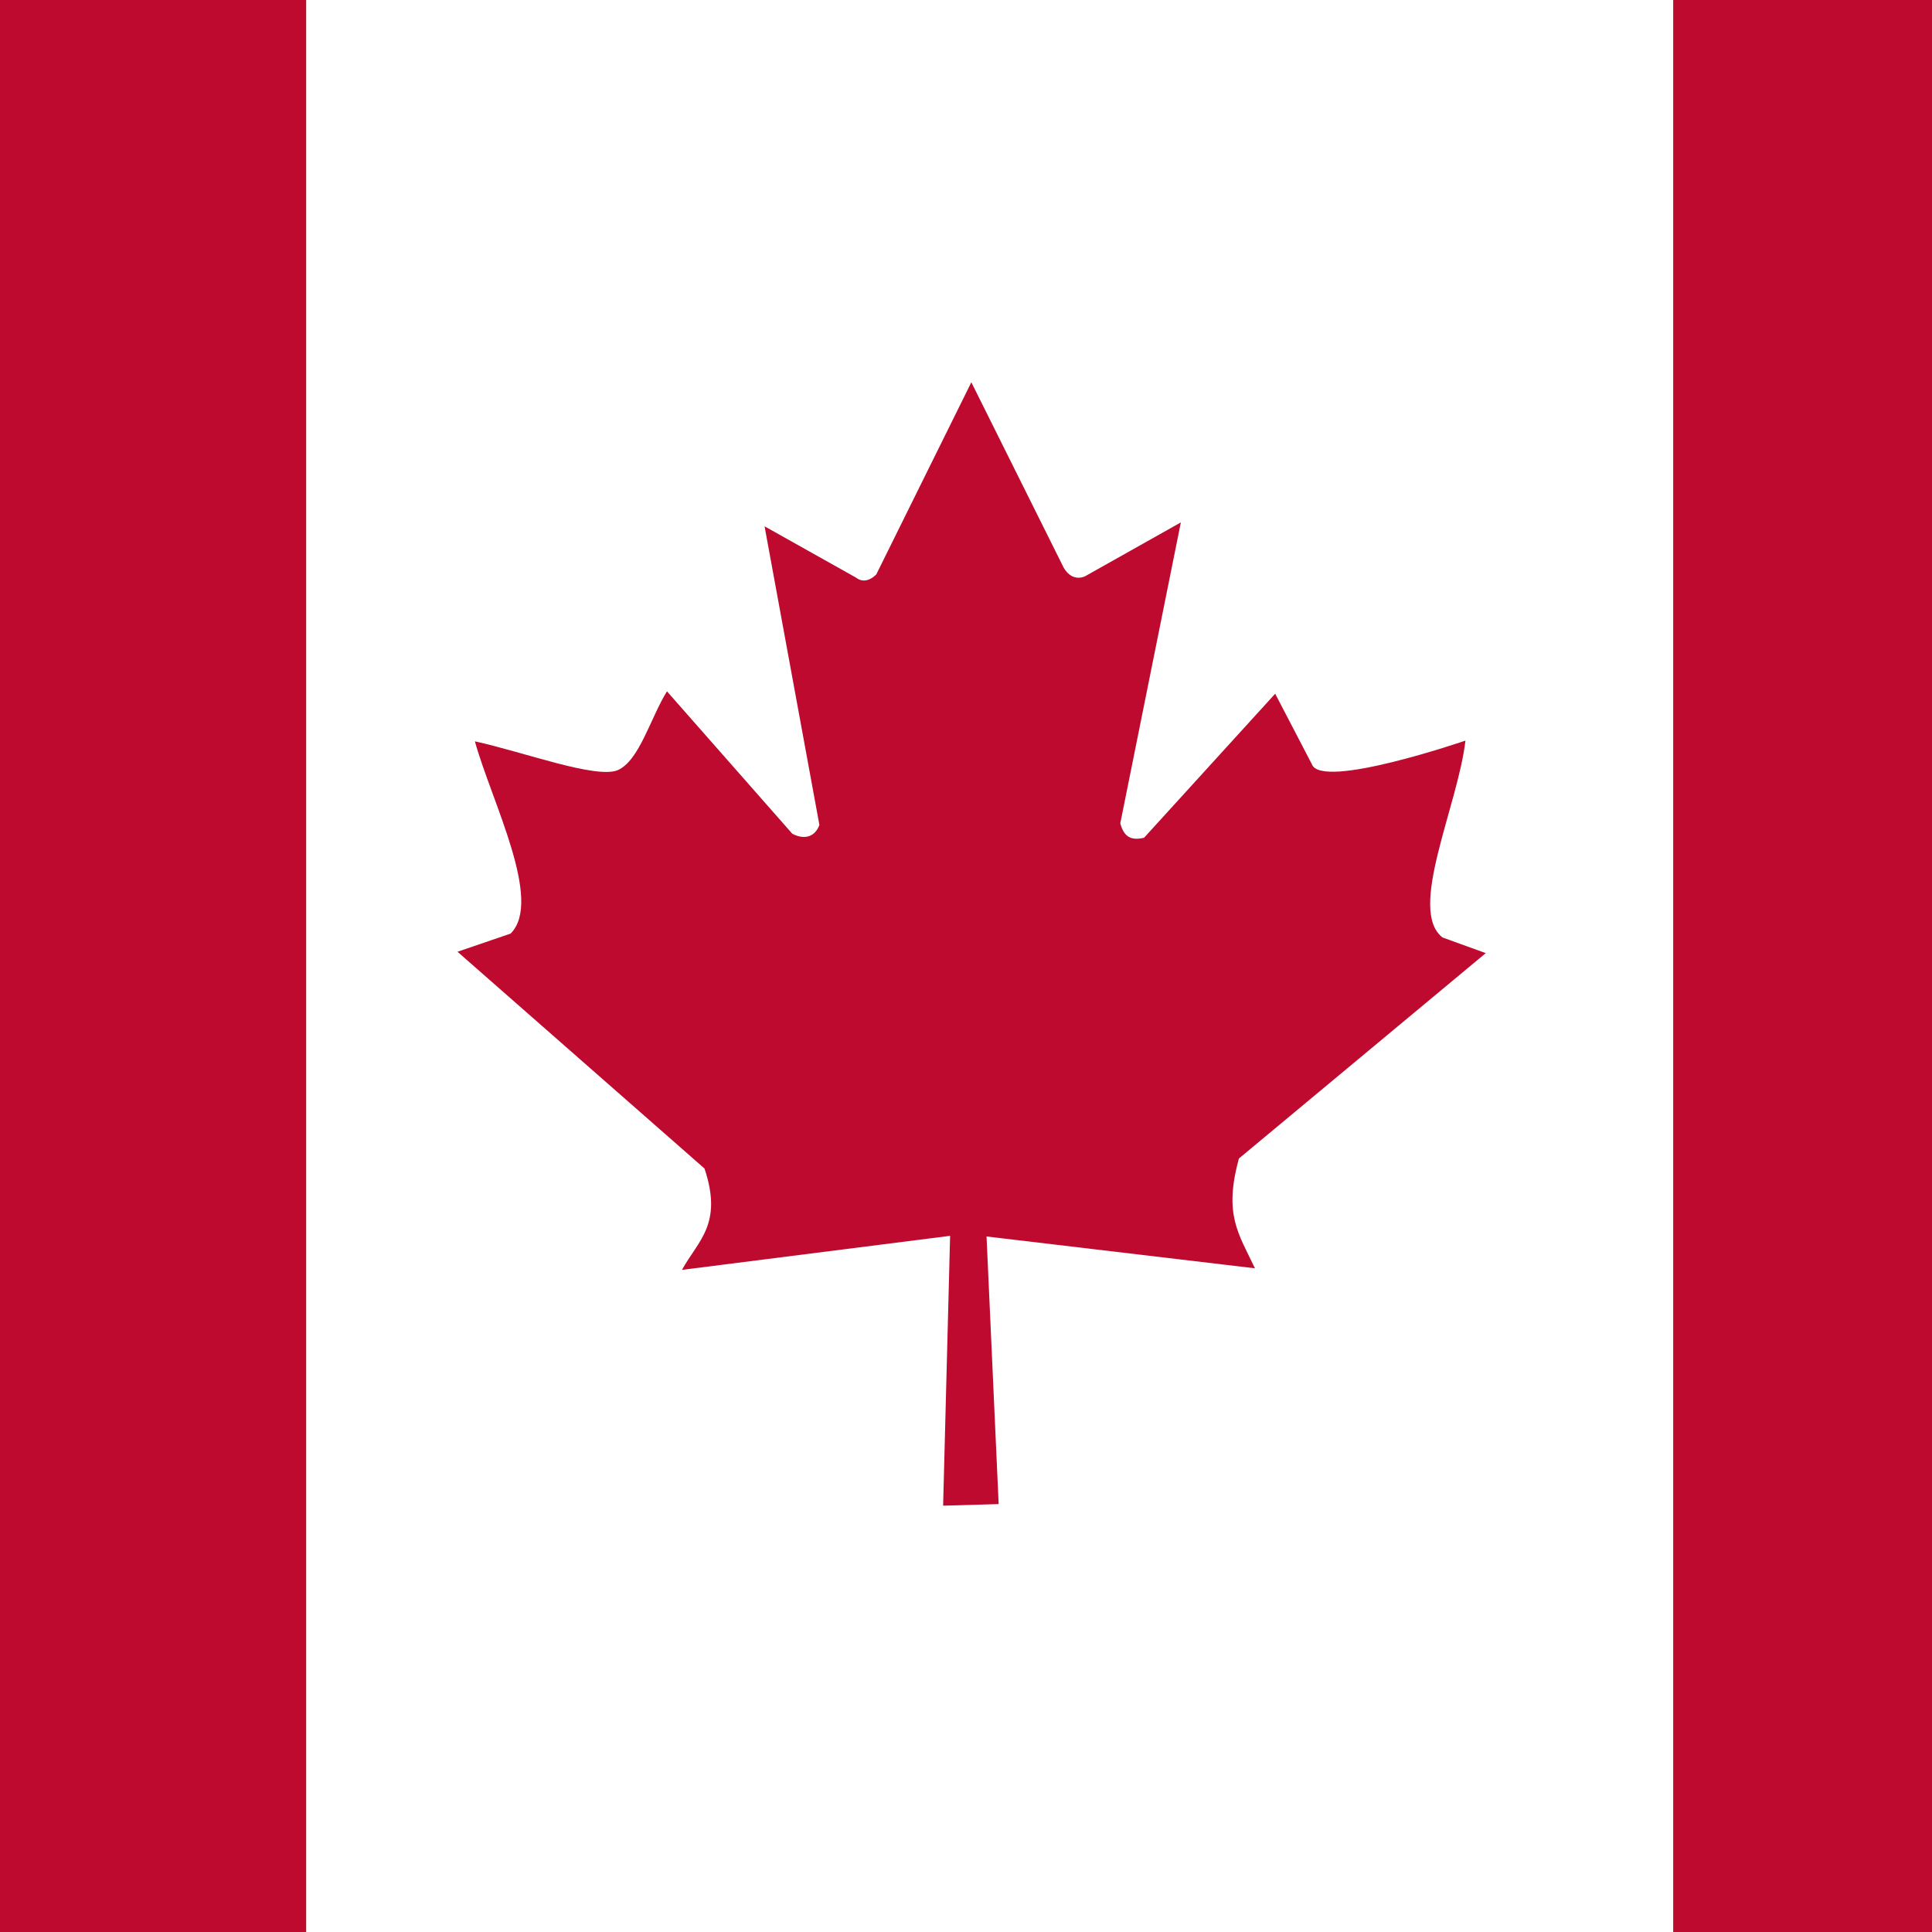
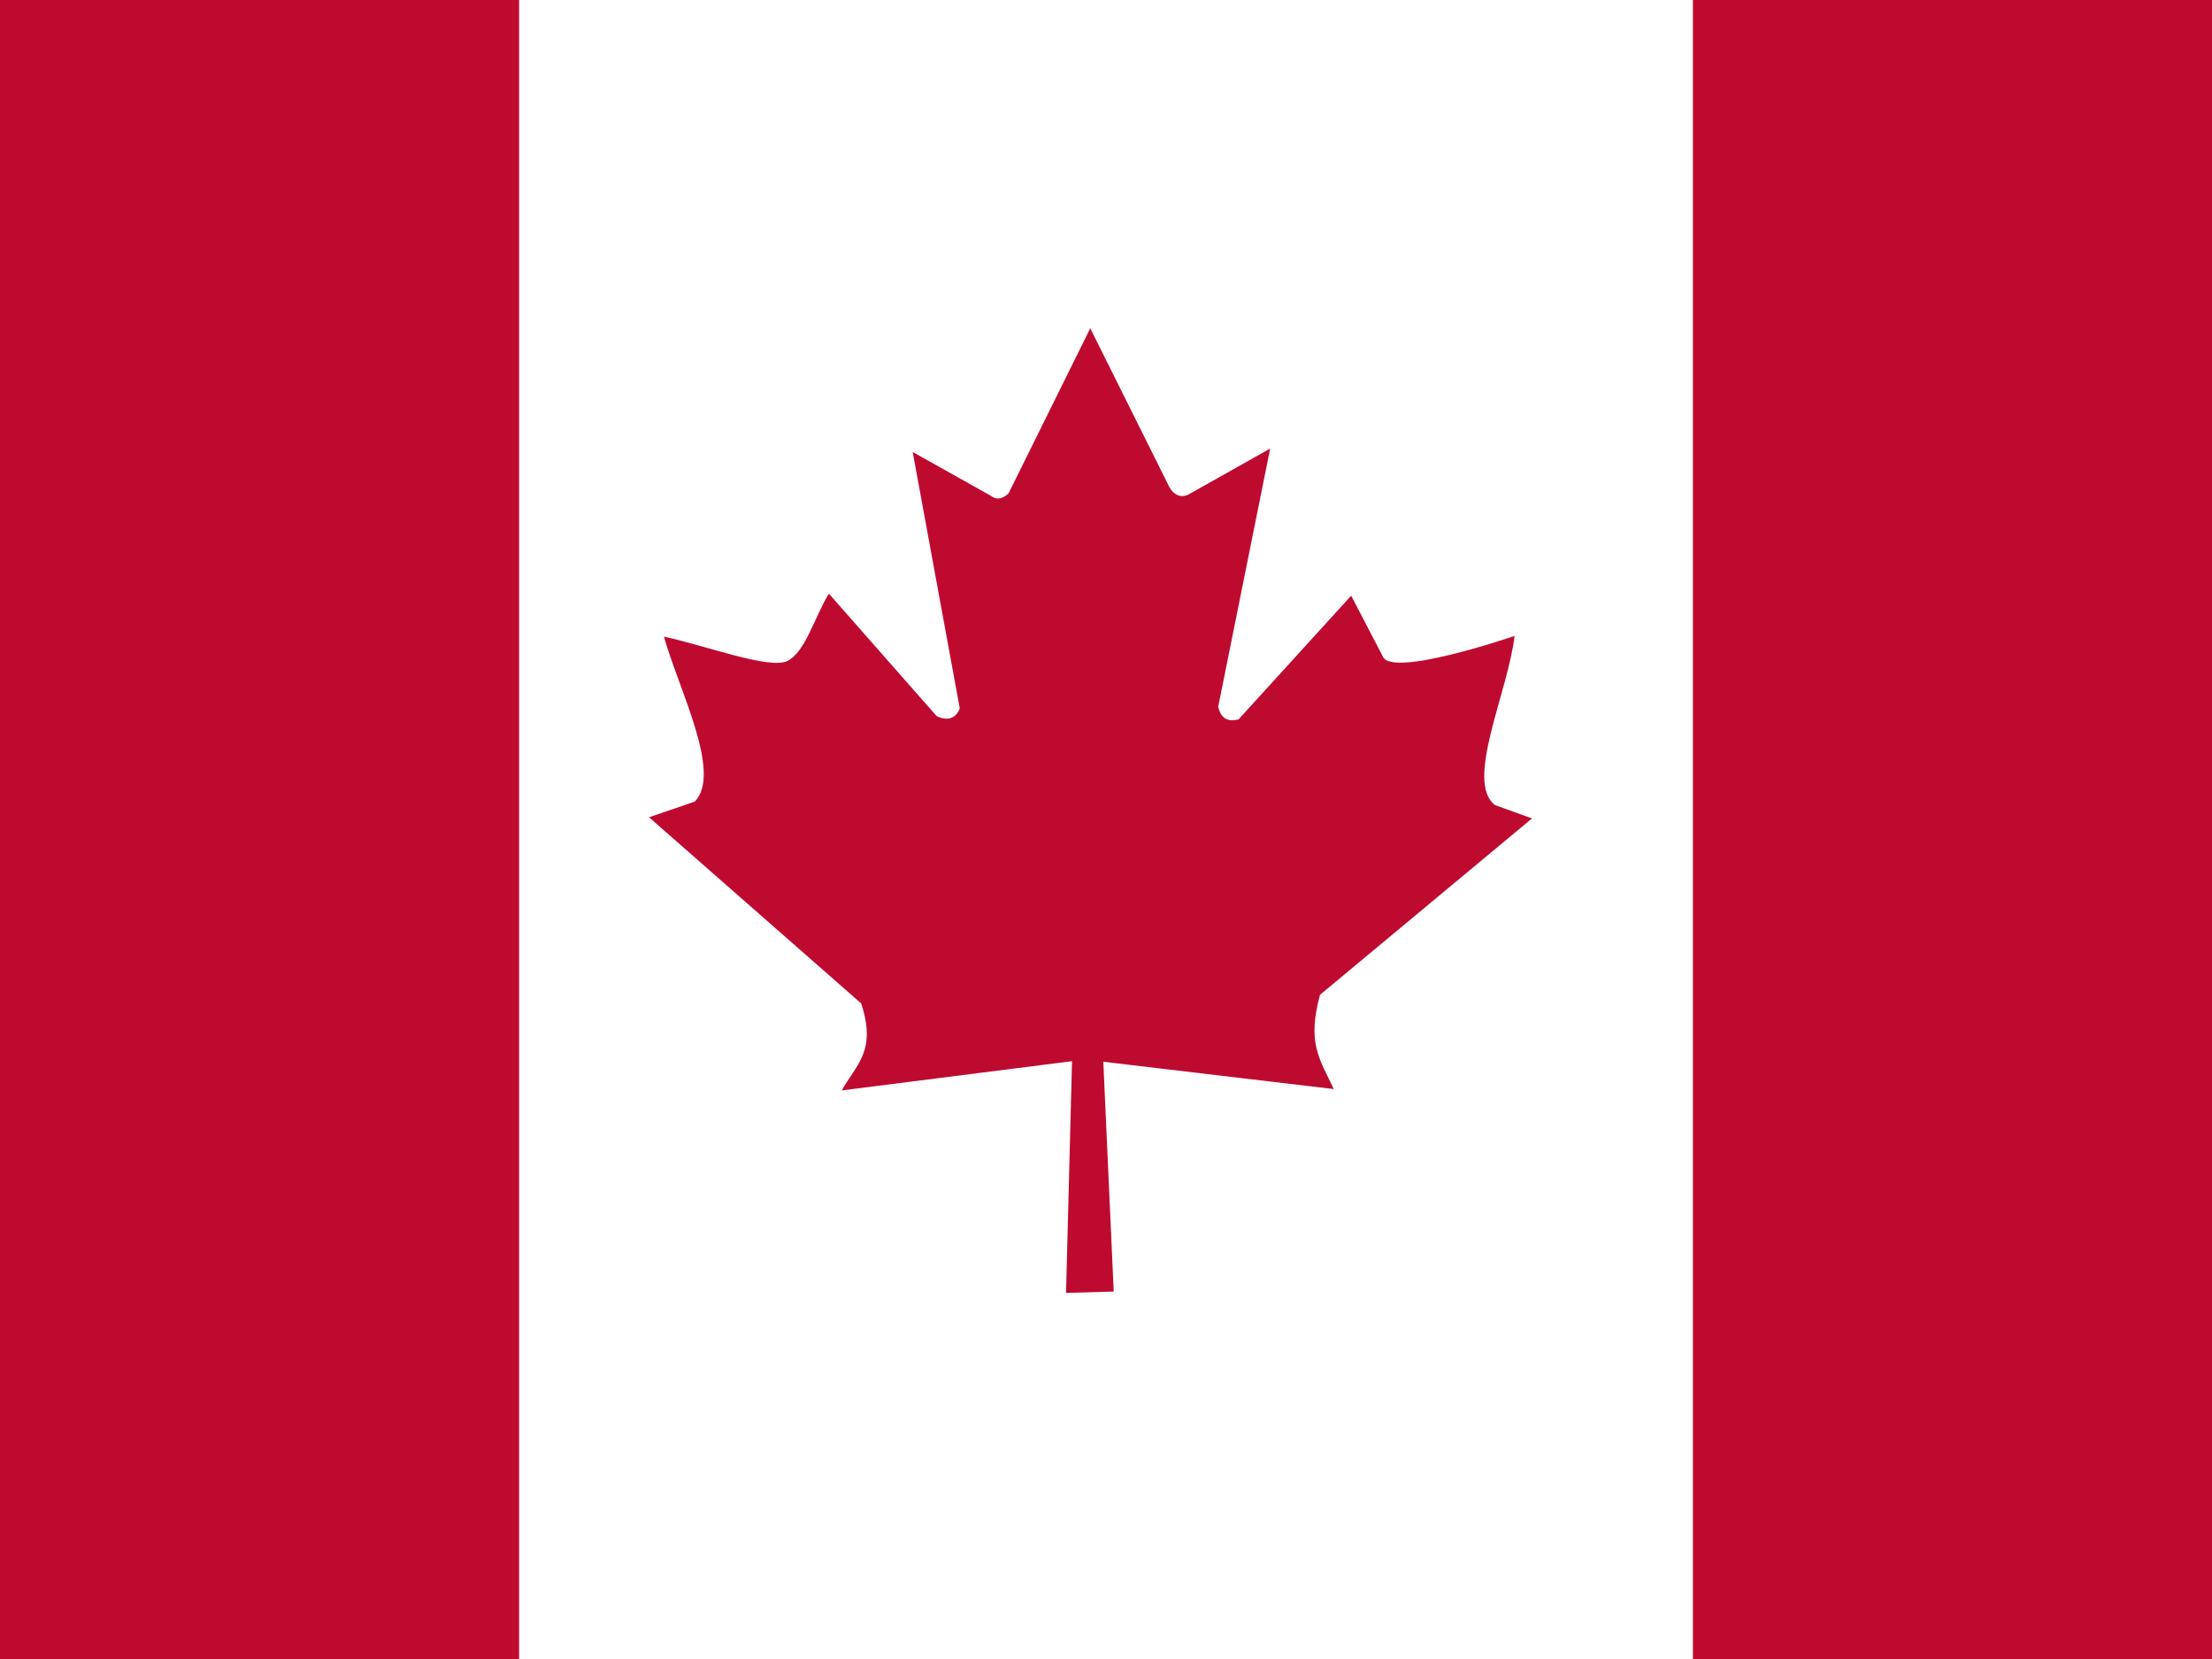
- <svg xmlns="http://www.w3.org/2000/svg" height="512" width="512">
+ <svg xmlns="http://www.w3.org/2000/svg" fill-opacity="14.118" height="480" width="640" fill="#28ff09">
  <defs>
    <clipPath id="a">
-       <path fill-opacity=".67" d="M.182 3.025h512v512h-512z" />
+       <path fill-opacity=".67" fill="#000" d="M-79.06 0h682.67v512H-79.06z" />
    </clipPath>
  </defs>
-   <g clip-path="url(#a)" transform="translate(-.182 -3.025)">
-     <path fill="#fff" d="M81.32 3.025h362.275v512H81.32z" />
-     <path fill="#bf0a30" d="M-99.818 3.025H81.32v512H-99.818zM443.595 3.025h181.138v512H443.595zM135.49 250.44l-14.067 4.808 65.456 57.446c4.95 14.764-1.72 19.116-5.97 26.86l71.06-9.02-1.85 71.512 14.718-.423-3.21-70.918 71.13 8.432c-4.402-9.297-8.32-14.233-4.247-29.098l65.414-54.426-11.447-4.144c-9.36-7.222 4.044-34.784 6.066-52.178 0 0-38.195 13.135-40.698 6.262l-9.727-18.685-34.747 38.17c-3.796.91-5.413-.6-6.304-3.808l16.053-79.766-25.42 14.297c-2.128.91-4.256.125-5.658-2.355l-24.445-49.073-25.21 50.952c-1.9 1.826-3.802 2.037-5.38.796L202.8 142.505l14.53 79.143c-1.156 3.142-3.924 4.026-7.18 2.325l-33.216-37.737c-4.345 6.962-7.29 18.336-13.033 20.885-5.744 2.388-24.98-4.822-37.873-7.636 4.404 15.895 18.176 42.302 9.46 50.957z" />
+   <g fill-opacity="1" clip-path="url(#a)" transform="translate(74.118) scale(.9375)">
+     <path fill="#fff" d="M81.137 0h362.276v512H81.137z" />
+     <path fill="#bf0a30" d="M-100 0H81.138v512H-100zM443.413 0H624.55v512H443.414zM135.31 247.41l-14.067 4.808 65.456 57.446c4.95 14.764-1.72 19.116-5.97 26.86l71.06-9.02-1.85 71.512 14.718-.423-3.21-70.918 71.13 8.432c-4.402-9.297-8.32-14.233-4.247-29.098l65.414-54.426-11.447-4.144c-9.36-7.222 4.044-34.784 6.066-52.178 0 0-38.195 13.135-40.698 6.262l-9.727-18.685-34.747 38.17c-3.796.91-5.413-.6-6.304-3.808l16.053-79.766-25.42 14.297c-2.128.91-4.256.125-5.658-2.355l-24.45-49.06-25.21 50.95c-1.9 1.826-3.803 2.037-5.382.796l-24.204-13.578 14.53 79.143c-1.156 3.14-3.924 4.025-7.18 2.324l-33.216-37.737c-4.345 6.962-7.29 18.336-13.033 20.885-5.744 2.387-24.98-4.823-37.873-7.637 4.404 15.895 18.176 42.302 9.46 50.957z" />
  </g>
</svg>
